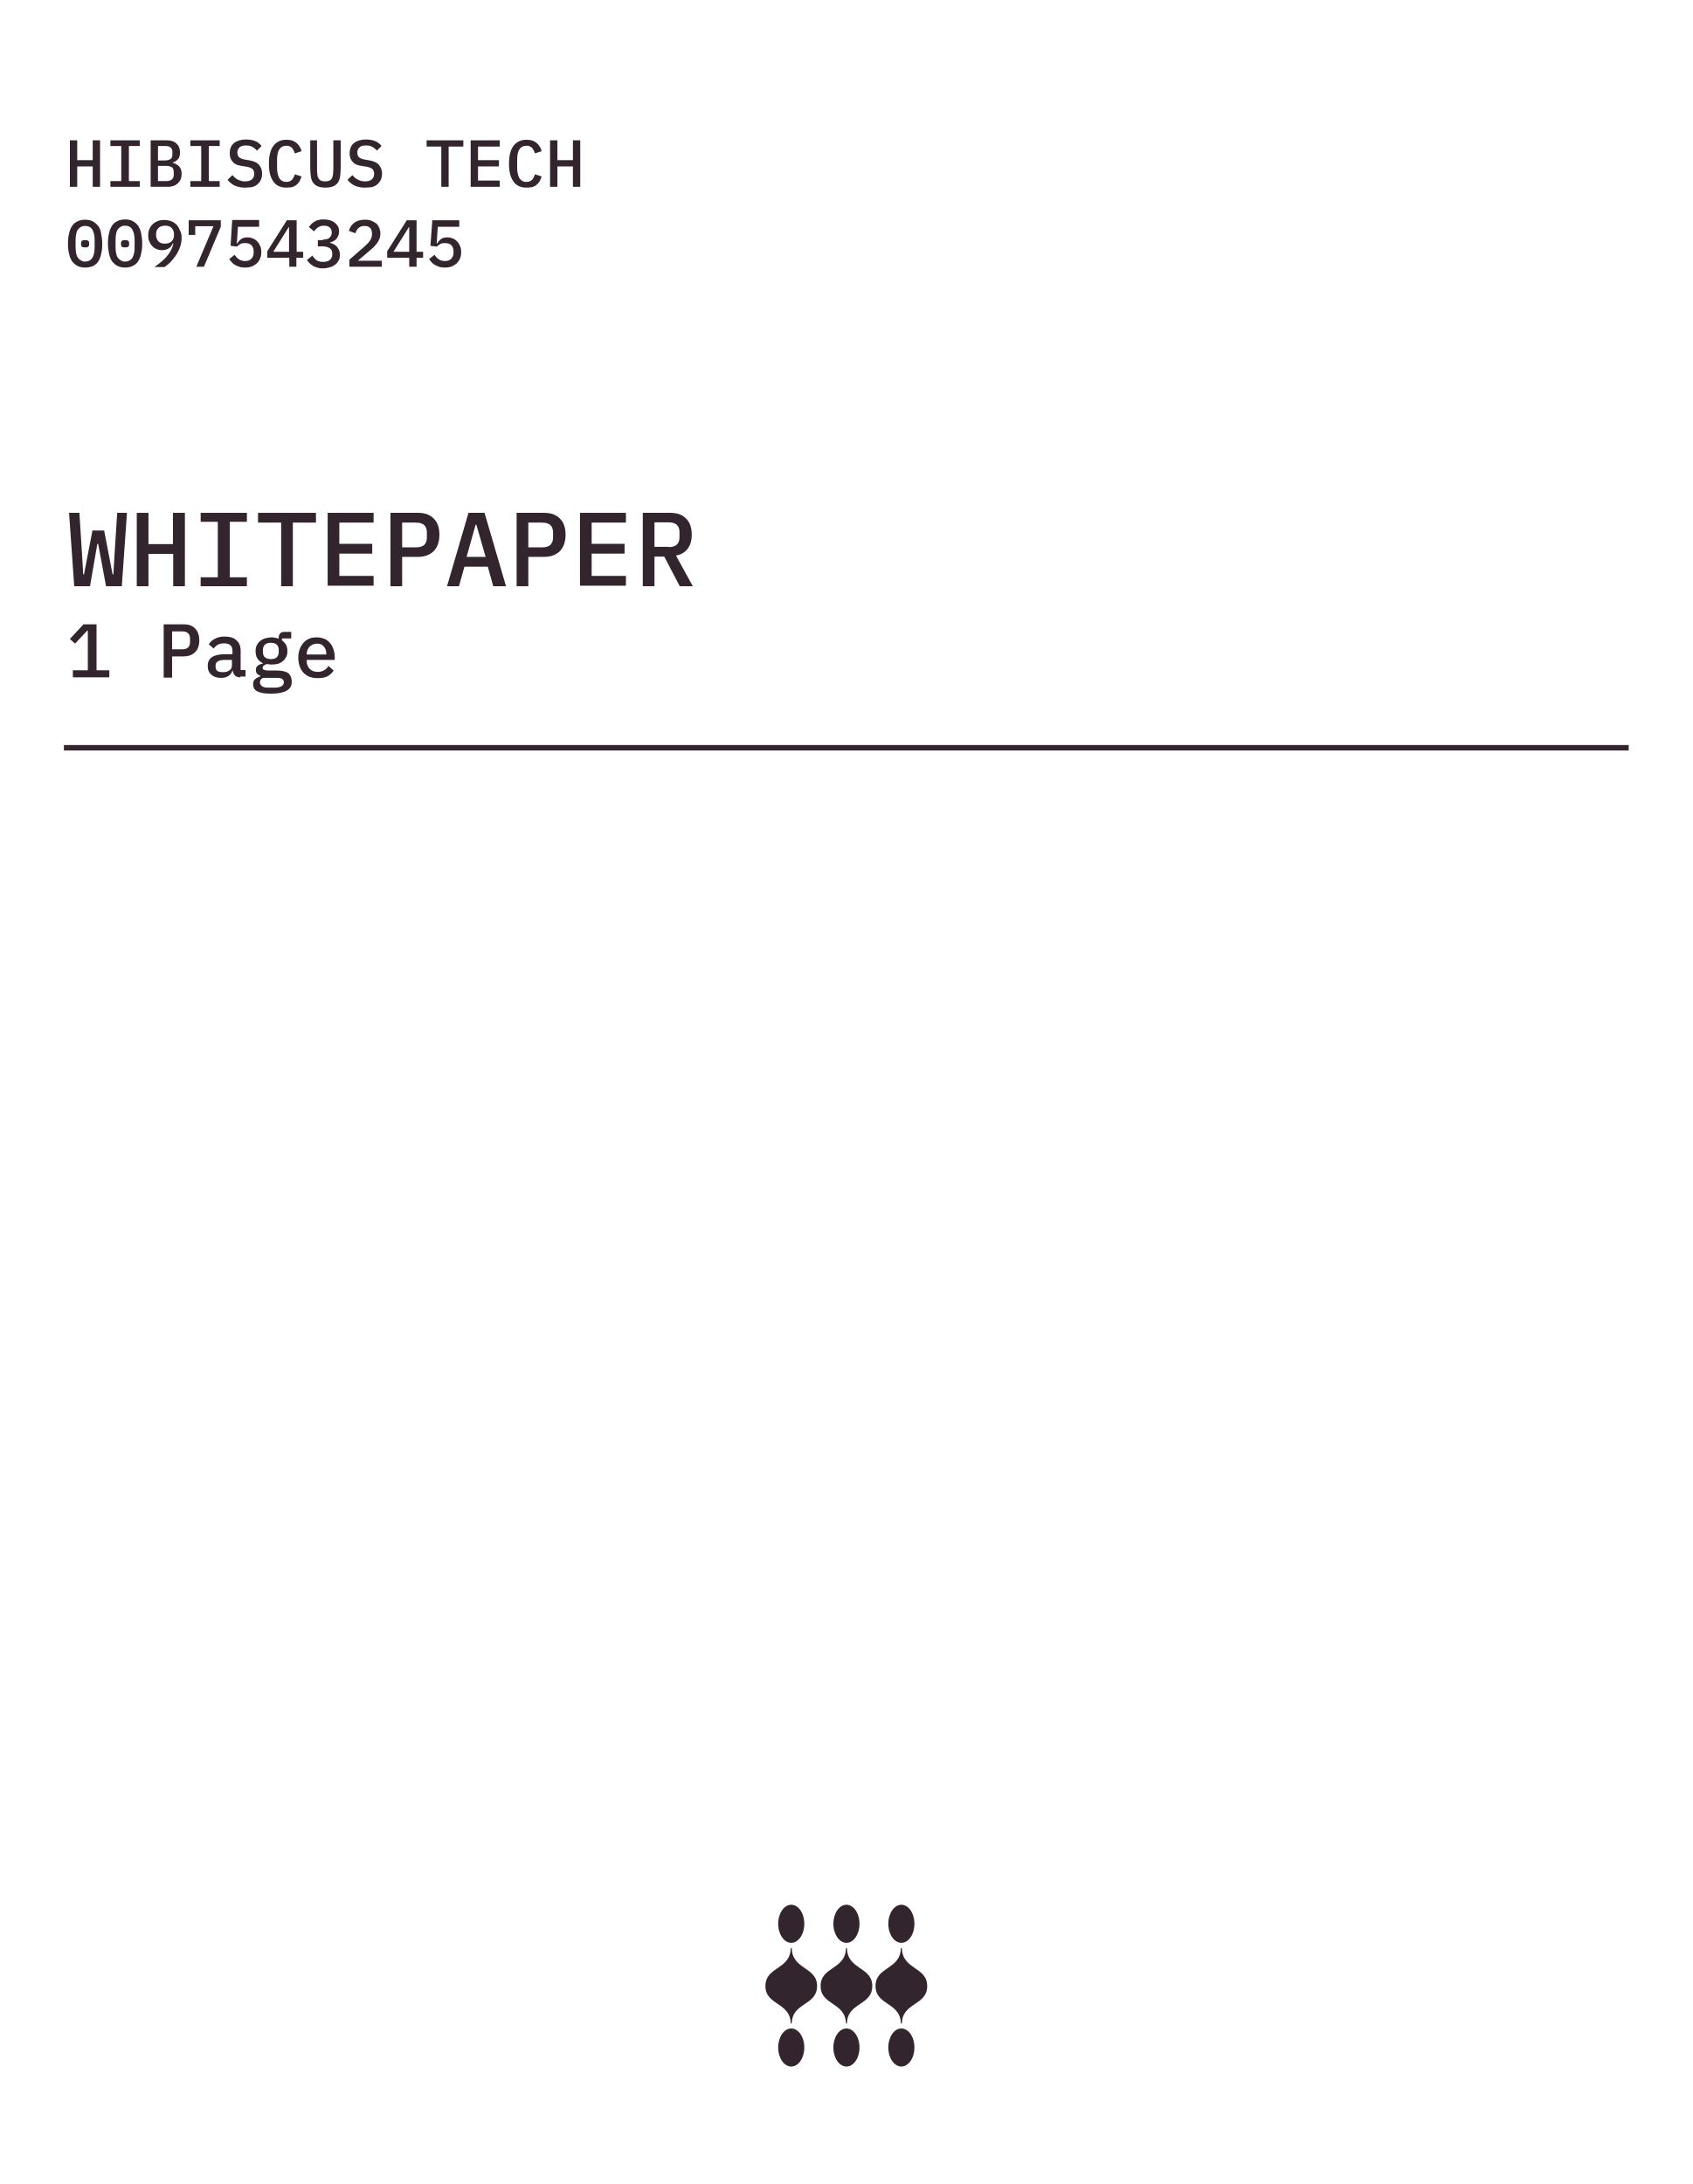
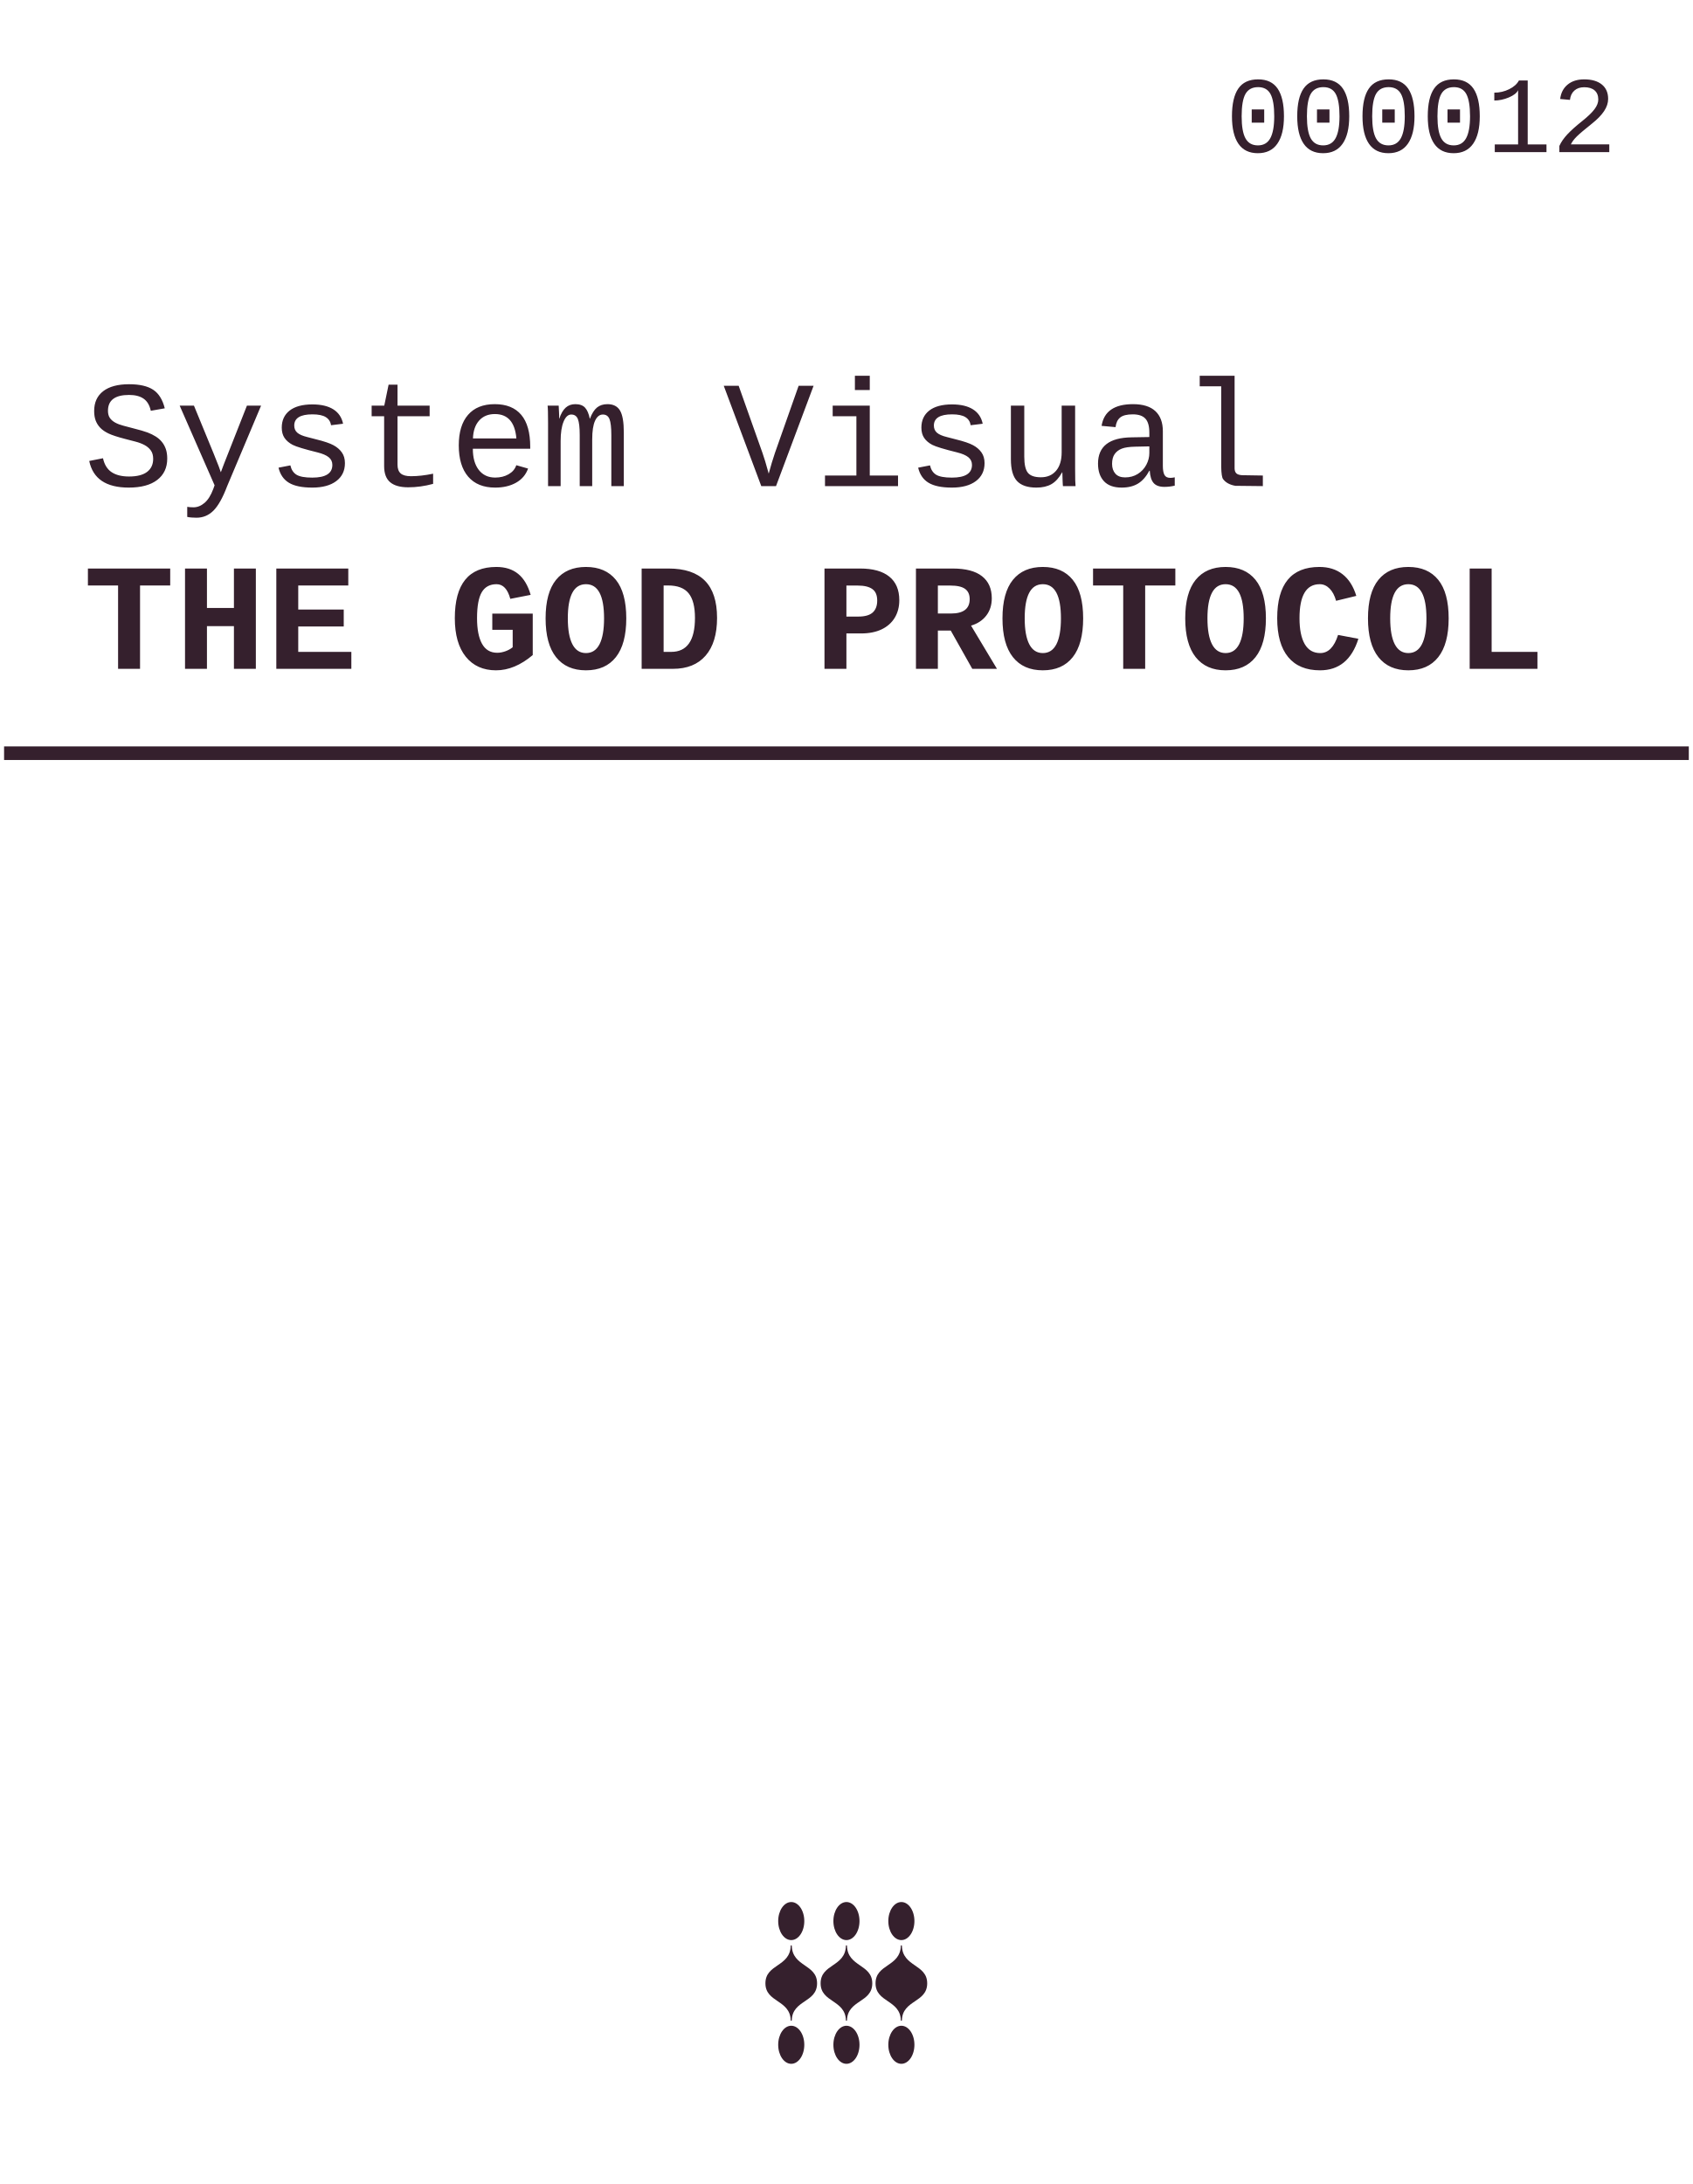
<svg xmlns="http://www.w3.org/2000/svg" version="1.0" id="Layer_1" x="0px" y="0px" viewBox="0 0 622.5 803.2" style="enable-background:new 0 0 622.5 803.2;" xml:space="preserve">
  <style type="text/css">
- 	.st0{fill:#33252D;}
- 	.st1{fill:none;stroke:#33252D;stroke-width:2;stroke-miterlimit:10;}
+ 	.st0{fill:none;}
+ 	.st1{fill:#35202D;}
+ 	.st2{font-family:courier new, courier, monospace, serif; }
+ 	.st3{font-size:56px;}
+ 	.st4{font-family:courier, courier new, serif;}
+ 	.st5{font-weight:700}
+ 	.st6{font-size:40px}
+ 
+  
</style>
+   <rect x="30.7" y="137.3" class="st0" width="564.6" height="134.5" />
+   <text transform="matrix(1 0 0 1 30.6611 178.7742)">
+     <tspan x="0" y="0" class="st1 st2 st3">System Visual</tspan>
+     <tspan x="0" y="67.2" class="st1 st2 st3 st5">THE GOD PROTOCOL</tspan>
+   </text>
+   <rect x="30.7" y="304.5" class="st0" width="564.6" height="207.4" />
+   <text transform="matrix(1 0 0 1 30.6611 345.953)">
+     <tspan x="420" y="-290" class="st1 st2 st3 st6">000012</tspan>
+   </text>
+   <rect x="1.5" y="274.5" class="st1" width="619.6" height="5" />
  <g>
    <g>
-       <path class="st0" d="M27.3,215.6l-1.9-27h3.8l1,15.7l0.4,6.9h0.3l3.1-16.1h4.3l3.1,16.1h0.3l0.4-6.9l1-15.7h3.6l-1.9,27h-5.8    L36.1,200h-0.3l-2.7,15.6H27.3z" />
-       <path class="st0" d="M63.6,203.7h-9v11.9h-4.3v-27h4.3v11.5h9v-11.5H68v27h-4.3V203.7z" />
-       <path class="st0" d="M73.8,215.6v-3.3h6.3v-20.4h-6.3v-3.3h17v3.3h-6.3v20.4h6.3v3.3H73.8z" />
-       <path class="st0" d="M107.7,192.2v23.4h-4.3v-23.4h-8.5v-3.6h21.3v3.6H107.7z" />
-       <path class="st0" d="M120.5,215.6v-27h16.9v3.6h-12.6v7.8h12.1v3.6h-12.1v8.2h12.6v3.6H120.5z" />
-       <path class="st0" d="M143.6,215.6v-27h10.1c2.6,0,4.5,0.7,5.9,2.2c1.4,1.4,2,3.4,2,5.9c0,2.5-0.7,4.5-2,5.9    c-1.4,1.4-3.3,2.2-5.9,2.2h-5.8v10.8H143.6z M147.9,201.3h5.1c2.7,0,4-1.2,4-3.7v-1.7c0-2.5-1.3-3.7-4-3.7h-5.1V201.3z" />
-       <path class="st0" d="M181.4,215.6l-2-7.2h-8.6l-2,7.2h-4.4l7.9-27h5.9l7.9,27H181.4z M175.2,193h-0.3l-3.3,11.8h7L175.2,193z" />
-       <path class="st0" d="M190,215.6v-27h10.1c2.6,0,4.5,0.7,5.9,2.2c1.4,1.4,2,3.4,2,5.9c0,2.5-0.7,4.5-2,5.9    c-1.4,1.4-3.3,2.2-5.9,2.2h-5.8v10.8H190z M194.3,201.3h5.1c2.7,0,4-1.2,4-3.7v-1.7c0-2.5-1.3-3.7-4-3.7h-5.1V201.3z" />
-       <path class="st0" d="M213.3,215.6v-27h16.9v3.6h-12.6v7.8h12.1v3.6h-12.1v8.2h12.6v3.6H213.3z" />
-       <path class="st0" d="M240.7,215.6h-4.3v-27h10.1c2.6,0,4.5,0.7,5.9,2.2c1.4,1.4,2,3.4,2,5.9c0,2.1-0.5,3.8-1.5,5.1    c-1,1.3-2.4,2.2-4.3,2.5l6.2,11.3H250l-5.7-10.9h-3.6V215.6z M245.9,201.2c2.7,0,4-1.2,4-3.7v-1.7c0-2.5-1.3-3.7-4-3.7h-5.2v9    H245.9z" />
-       <path class="st0" d="M26.8,249.1v-2.6h5.5v-14.6h-0.2l-4.5,4.8l-1.9-1.7l5-5.4h4.8v16.9h4.7v2.6H26.8z" />
-       <path class="st0" d="M60.2,249.1v-19.5h7.3c1.9,0,3.3,0.5,4.3,1.6c1,1,1.5,2.5,1.5,4.3c0,1.8-0.5,3.3-1.5,4.3    c-1,1-2.4,1.6-4.3,1.6h-4.2v7.8H60.2z M63.3,238.8H67c1.9,0,2.9-0.9,2.9-2.7v-1.2c0-1.8-1-2.7-2.9-2.7h-3.7V238.8z" />
-       <path class="st0" d="M88.4,249.1c-0.9,0-1.5-0.2-2-0.7c-0.4-0.4-0.7-1-0.8-1.8h-0.1c-0.3,0.9-0.8,1.6-1.5,2    c-0.7,0.5-1.7,0.7-2.8,0.7c-1.5,0-2.6-0.4-3.5-1.2c-0.9-0.8-1.3-1.8-1.3-3.2c0-1.4,0.5-2.5,1.5-3.2c1-0.7,2.6-1.1,4.8-1.1h2.8    v-1.1c0-2-1-2.9-3.1-2.9c-0.9,0-1.7,0.2-2.3,0.5c-0.6,0.4-1.1,0.8-1.5,1.4l-1.8-1.5c0.4-0.8,1.1-1.5,2.1-2c1-0.6,2.2-0.9,3.7-0.9    c1.8,0,3.3,0.4,4.3,1.3c1,0.9,1.6,2.1,1.6,3.8v7.2h1.8v2.4H88.4z M82,247.2c1,0,1.8-0.2,2.4-0.7c0.6-0.4,0.9-1,0.9-1.7v-2.1h-2.7    c-2.2,0-3.3,0.7-3.3,2v0.6c0,0.6,0.2,1.1,0.7,1.5C80.5,247.1,81.2,247.2,82,247.2z" />
-       <path class="st0" d="M107.3,250.7c0,1.5-0.6,2.6-1.9,3.3c-1.2,0.7-3.1,1.1-5.7,1.1c-1.2,0-2.3-0.1-3.1-0.2    c-0.8-0.2-1.5-0.4-2.1-0.7c-0.5-0.3-0.9-0.7-1.1-1.1c-0.2-0.4-0.3-0.9-0.3-1.5c0-0.8,0.2-1.4,0.7-1.8c0.4-0.4,1.1-0.8,1.9-1v-0.3    c-0.5-0.2-0.9-0.4-1.2-0.8c-0.3-0.3-0.4-0.8-0.4-1.3c0-0.7,0.2-1.2,0.7-1.6s1.1-0.6,1.9-0.8v-0.1c-0.9-0.4-1.6-1-2-1.7    c-0.5-0.7-0.7-1.6-0.7-2.7c0-0.8,0.1-1.5,0.4-2.1c0.3-0.6,0.7-1.2,1.2-1.6c0.5-0.4,1.1-0.8,1.8-1c0.7-0.2,1.5-0.4,2.4-0.4    c1,0,1.9,0.2,2.7,0.5v-0.5c0-0.6,0.2-1,0.5-1.4c0.3-0.4,0.8-0.6,1.5-0.6h2.6v2.4h-3.4v0.7c0.6,0.4,1.1,1,1.5,1.6    c0.3,0.7,0.5,1.4,0.5,2.3c0,0.8-0.1,1.5-0.4,2.1c-0.3,0.6-0.7,1.2-1.2,1.6c-0.5,0.4-1.1,0.8-1.8,1c-0.7,0.2-1.5,0.3-2.4,0.3    c-0.6,0-1.2-0.1-1.8-0.2c-0.3,0.1-0.7,0.3-1,0.5s-0.5,0.5-0.5,0.9c0,0.4,0.2,0.7,0.6,0.8c0.4,0.1,1,0.2,1.6,0.2h3.2    c1.9,0,3.3,0.4,4.2,1.1C106.9,248.5,107.3,249.5,107.3,250.7z M104.4,250.9c0-0.5-0.2-0.9-0.6-1.2c-0.4-0.3-1.1-0.4-2.1-0.4h-5    c-0.7,0.3-1.1,0.9-1.1,1.6c0,0.5,0.2,1,0.7,1.4c0.5,0.4,1.2,0.6,2.3,0.6h2.3c1.2,0,2-0.2,2.6-0.5    C104.1,252,104.4,251.5,104.4,250.9z M99.6,242.4c1,0,1.7-0.2,2.2-0.7c0.5-0.5,0.7-1.1,0.7-1.9V239c0-0.8-0.2-1.4-0.7-1.9    c-0.5-0.5-1.2-0.7-2.2-0.7c-1,0-1.7,0.2-2.2,0.7c-0.5,0.5-0.7,1.1-0.7,1.9v0.8c0,0.8,0.2,1.4,0.7,1.9    C97.9,242.1,98.6,242.4,99.6,242.4z" />
-       <path class="st0" d="M116.8,249.4c-1.1,0-2.1-0.2-3-0.5c-0.9-0.4-1.6-0.9-2.2-1.5c-0.6-0.7-1.1-1.4-1.4-2.4    c-0.3-0.9-0.5-2-0.5-3.1c0-1.2,0.2-2.2,0.5-3.1c0.3-0.9,0.8-1.7,1.4-2.4c0.6-0.7,1.3-1.2,2.1-1.5c0.8-0.4,1.8-0.5,2.8-0.5    c1,0,1.9,0.2,2.7,0.5c0.8,0.3,1.5,0.8,2.1,1.5c0.6,0.6,1,1.4,1.3,2.3c0.3,0.9,0.5,1.8,0.5,2.9v1.1h-10.3v0.5c0,1.1,0.4,2,1.1,2.8    c0.7,0.7,1.7,1.1,2.9,1.1c0.9,0,1.7-0.2,2.4-0.6c0.7-0.4,1.2-0.9,1.6-1.6l1.9,1.7c-0.5,0.8-1.2,1.5-2.2,2.1    C119.5,249.2,118.3,249.4,116.8,249.4z M116.6,236.7c-0.5,0-1,0.1-1.5,0.3c-0.5,0.2-0.8,0.5-1.2,0.8c-0.3,0.3-0.6,0.7-0.8,1.2    c-0.2,0.5-0.3,1-0.3,1.5v0.2h7.2v-0.3c0-1.1-0.3-2-1-2.7C118.5,237,117.6,236.7,116.6,236.7z" />
+       <ellipse class="st1" cx="331.5" cy="706.5" rx="4.8" ry="7" />
    </g>
    <g>
-       <path class="st0" d="M34.1,61.2h-5.7v7.5h-2.7V51.6h2.7v7.3h5.7v-7.3h2.7v17.1h-2.7V61.2z" />
-       <path class="st0" d="M40.6,68.7v-2.1h4V53.7h-4v-2.1h10.8v2.1h-4v12.9h4v2.1H40.6z" />
-       <path class="st0" d="M55.4,51.6h5.9c1.6,0,2.8,0.4,3.6,1.2c0.9,0.8,1.3,1.9,1.3,3.3c0,1-0.2,1.8-0.7,2.4c-0.5,0.6-1.2,1-2,1.3v0.1    c1,0.2,1.8,0.7,2.4,1.3s0.9,1.6,0.9,2.7c0,0.7-0.1,1.3-0.3,1.9c-0.2,0.6-0.6,1.1-1,1.5c-0.4,0.4-0.9,0.8-1.5,1    c-0.6,0.2-1.3,0.4-2,0.4h-6.6V51.6z M60.7,59c0.9,0,1.5-0.2,2-0.5s0.7-0.9,0.7-1.7v-0.9c0-0.8-0.2-1.3-0.7-1.7s-1.1-0.5-2-0.5    h-2.6V59H60.7z M61.1,66.6c0.9,0,1.6-0.2,2.1-0.6c0.5-0.4,0.7-1,0.7-1.8v-0.9c0-0.8-0.2-1.4-0.7-1.8C62.7,61.2,62,61,61.1,61h-3    v5.6H61.1z" />
-       <path class="st0" d="M70,68.7v-2.1h4V53.7h-4v-2.1h10.8v2.1h-4v12.9h4v2.1H70z" />
-       <path class="st0" d="M90,69c-1.5,0-2.7-0.3-3.8-0.8c-1-0.5-1.8-1.2-2.5-2.1l1.8-1.7c0.7,0.8,1.3,1.4,2.1,1.7    c0.7,0.4,1.6,0.6,2.5,0.6c1.1,0,1.9-0.2,2.5-0.7c0.6-0.5,0.9-1.2,0.9-2.1c0-0.7-0.2-1.3-0.6-1.7c-0.4-0.4-1.2-0.7-2.2-0.9L88.8,61    c-0.8-0.1-1.5-0.3-2.1-0.6c-0.6-0.3-1-0.7-1.3-1.1c-0.3-0.4-0.6-0.9-0.7-1.4c-0.2-0.5-0.2-1.1-0.2-1.6c0-1.6,0.5-2.8,1.6-3.7    c1-0.8,2.5-1.3,4.3-1.3c1.4,0,2.5,0.2,3.5,0.6s1.7,1,2.3,1.8l-1.7,1.7c-0.5-0.6-1-1-1.7-1.4s-1.4-0.5-2.4-0.5    c-1,0-1.8,0.2-2.3,0.7c-0.5,0.4-0.8,1.1-0.8,1.9c0,0.7,0.2,1.3,0.6,1.7c0.4,0.4,1.2,0.7,2.2,0.9l1.8,0.3c1.5,0.3,2.7,0.8,3.4,1.7    c0.7,0.8,1.1,1.9,1.1,3.1c0,0.8-0.1,1.5-0.4,2.2c-0.3,0.7-0.7,1.2-1.2,1.7c-0.5,0.5-1.2,0.8-2,1.1C91.9,68.9,91,69,90,69z" />
-       <path class="st0" d="M105.3,69c-2.2,0-3.8-0.8-4.8-2.3c-1.1-1.5-1.6-3.7-1.6-6.5c0-2.8,0.5-5,1.6-6.5c1.1-1.5,2.7-2.3,4.8-2.3    c0.8,0,1.6,0.1,2.2,0.3c0.6,0.2,1.1,0.5,1.6,0.9c0.4,0.4,0.8,0.8,1.1,1.3c0.3,0.5,0.6,1.1,0.7,1.7l-2.5,0.8    c-0.1-0.4-0.3-0.8-0.4-1.1c-0.2-0.3-0.4-0.6-0.6-0.9c-0.2-0.2-0.5-0.4-0.9-0.6s-0.7-0.2-1.2-0.2c-1.2,0-2.1,0.5-2.6,1.4    c-0.6,0.9-0.8,2.2-0.8,3.8v2.9c0,1.6,0.3,2.8,0.8,3.8c0.6,0.9,1.4,1.4,2.6,1.4c0.5,0,0.9-0.1,1.2-0.2s0.6-0.3,0.9-0.6    c0.2-0.2,0.4-0.5,0.6-0.9c0.2-0.3,0.3-0.7,0.4-1.1l2.5,0.8c-0.2,0.6-0.4,1.1-0.7,1.7c-0.3,0.5-0.7,1-1.1,1.3    c-0.4,0.4-1,0.7-1.6,0.9C106.9,68.9,106.2,69,105.3,69z" />
-       <path class="st0" d="M116.6,51.6v10.5c0,0.7,0,1.3,0.1,1.9c0,0.6,0.2,1.1,0.4,1.5c0.2,0.4,0.5,0.7,0.9,0.9    c0.4,0.2,0.9,0.3,1.6,0.3c0.7,0,1.2-0.1,1.6-0.3c0.4-0.2,0.7-0.5,0.9-0.9c0.2-0.4,0.3-0.9,0.4-1.5c0-0.6,0.1-1.2,0.1-1.9V51.6h2.7    v10c0,1.2-0.1,2.3-0.2,3.2c-0.1,0.9-0.4,1.7-0.8,2.3c-0.4,0.6-1,1.1-1.7,1.4s-1.7,0.5-2.9,0.5c-1.2,0-2.2-0.2-2.9-0.5    c-0.7-0.3-1.3-0.8-1.7-1.4c-0.4-0.6-0.7-1.4-0.8-2.3c-0.1-0.9-0.2-2-0.2-3.2v-10H116.6z" />
-       <path class="st0" d="M134.1,69c-1.5,0-2.7-0.3-3.8-0.8c-1-0.5-1.8-1.2-2.5-2.1l1.8-1.7c0.7,0.8,1.3,1.4,2.1,1.7    c0.7,0.4,1.6,0.6,2.5,0.6c1.1,0,1.9-0.2,2.5-0.7c0.6-0.5,0.9-1.2,0.9-2.1c0-0.7-0.2-1.3-0.6-1.7c-0.4-0.4-1.2-0.7-2.2-0.9    l-1.9-0.3c-0.8-0.1-1.5-0.3-2.1-0.6c-0.6-0.3-1-0.7-1.3-1.1c-0.3-0.4-0.6-0.9-0.7-1.4c-0.2-0.5-0.2-1.1-0.2-1.6    c0-1.6,0.5-2.8,1.6-3.7c1-0.8,2.5-1.3,4.3-1.3c1.4,0,2.5,0.2,3.5,0.6s1.7,1,2.3,1.8l-1.7,1.7c-0.5-0.6-1-1-1.7-1.4    c-0.6-0.4-1.4-0.5-2.4-0.5c-1,0-1.8,0.2-2.3,0.7c-0.5,0.4-0.8,1.1-0.8,1.9c0,0.7,0.2,1.3,0.6,1.7c0.4,0.4,1.2,0.7,2.2,0.9l1.8,0.3    c1.5,0.3,2.7,0.8,3.4,1.7c0.7,0.8,1.1,1.9,1.1,3.1c0,0.8-0.1,1.5-0.4,2.2c-0.3,0.7-0.7,1.2-1.2,1.7c-0.5,0.5-1.2,0.8-2,1.1    C136,68.9,135.1,69,134.1,69z" />
-       <path class="st0" d="M165,53.9v14.8h-2.7V53.9h-5.4v-2.3h13.5v2.3H165z" />
-       <path class="st0" d="M173.1,68.7V51.6h10.7v2.3h-8v5h7.7v2.3h-7.7v5.2h8v2.3H173.1z" />
-       <path class="st0" d="M193.6,69c-2.2,0-3.8-0.8-4.8-2.3c-1.1-1.5-1.6-3.7-1.6-6.5c0-2.8,0.5-5,1.6-6.5c1.1-1.5,2.7-2.3,4.8-2.3    c0.8,0,1.6,0.1,2.2,0.3c0.6,0.2,1.1,0.5,1.6,0.9c0.4,0.4,0.8,0.8,1.1,1.3c0.3,0.5,0.6,1.1,0.7,1.7l-2.5,0.8    c-0.1-0.4-0.3-0.8-0.4-1.1c-0.2-0.3-0.4-0.6-0.6-0.9c-0.2-0.2-0.5-0.4-0.9-0.6s-0.7-0.2-1.2-0.2c-1.2,0-2.1,0.5-2.6,1.4    c-0.6,0.9-0.8,2.2-0.8,3.8v2.9c0,1.6,0.3,2.8,0.8,3.8c0.6,0.9,1.4,1.4,2.6,1.4c0.5,0,0.9-0.1,1.2-0.2s0.6-0.3,0.9-0.6    c0.2-0.2,0.4-0.5,0.6-0.9c0.2-0.3,0.3-0.7,0.4-1.1l2.5,0.8c-0.2,0.6-0.4,1.1-0.7,1.7c-0.3,0.5-0.7,1-1.1,1.3    c-0.4,0.4-1,0.7-1.6,0.9C195.1,68.9,194.4,69,193.6,69z" />
-       <path class="st0" d="M210.6,61.2H205v7.5h-2.7V51.6h2.7v7.3h5.7v-7.3h2.7v17.1h-2.7V61.2z" />
-       <path class="st0" d="M31.3,98.4c-1.1,0-2-0.2-2.8-0.6c-0.8-0.4-1.4-1-2-1.7c-0.5-0.8-0.9-1.7-1.1-2.8C25.1,92.2,25,91,25,89.6    c0-1.4,0.1-2.6,0.4-3.7c0.2-1.1,0.6-2,1.1-2.8c0.5-0.8,1.2-1.3,2-1.7c0.8-0.4,1.7-0.6,2.8-0.6c1.1,0,2,0.2,2.8,0.6    c0.8,0.4,1.4,1,2,1.7s0.9,1.7,1.1,2.8c0.2,1.1,0.4,2.3,0.4,3.7c0,1.4-0.1,2.7-0.4,3.8c-0.2,1.1-0.6,2-1.1,2.8    c-0.5,0.8-1.2,1.3-2,1.7C33.3,98.2,32.4,98.4,31.3,98.4z M31.3,96.2c1.2,0,2.1-0.5,2.7-1.4c0.5-0.9,0.8-2.2,0.8-3.7v-2.9    c0-1.6-0.3-2.8-0.8-3.7c-0.5-0.9-1.4-1.4-2.7-1.4c-0.6,0-1.2,0.1-1.6,0.4c-0.4,0.2-0.8,0.6-1.1,1c-0.3,0.4-0.5,1-0.6,1.6    s-0.2,1.3-0.2,2.1V91c0,0.8,0.1,1.5,0.2,2.1c0.1,0.6,0.3,1.2,0.6,1.6c0.3,0.4,0.6,0.8,1.1,1C30.1,96.1,30.7,96.2,31.3,96.2z     M31.3,91c-0.6,0-1-0.1-1.2-0.3s-0.3-0.5-0.3-0.8v-0.5c0-0.3,0.1-0.6,0.3-0.8c0.2-0.2,0.6-0.3,1.2-0.3c0.6,0,1,0.1,1.2,0.3    c0.2,0.2,0.3,0.5,0.3,0.8v0.5c0,0.3-0.1,0.6-0.3,0.8S31.9,91,31.3,91z" />
-       <path class="st0" d="M46,98.4c-1.1,0-2-0.2-2.8-0.6c-0.8-0.4-1.4-1-2-1.7c-0.5-0.8-0.9-1.7-1.1-2.8c-0.2-1.1-0.4-2.3-0.4-3.8    c0-1.4,0.1-2.6,0.4-3.7c0.2-1.1,0.6-2,1.1-2.8c0.5-0.8,1.2-1.3,2-1.7c0.8-0.4,1.7-0.6,2.8-0.6c1.1,0,2,0.2,2.8,0.6    c0.8,0.4,1.4,1,2,1.7c0.5,0.8,0.9,1.7,1.1,2.8c0.2,1.1,0.4,2.3,0.4,3.7c0,1.4-0.1,2.7-0.4,3.8c-0.2,1.1-0.6,2-1.1,2.8    c-0.5,0.8-1.2,1.3-2,1.7C48,98.2,47.1,98.4,46,98.4z M46,96.2c1.2,0,2.1-0.5,2.7-1.4c0.5-0.9,0.8-2.2,0.8-3.7v-2.9    c0-1.6-0.3-2.8-0.8-3.7C48.1,83.4,47.2,83,46,83c-0.6,0-1.2,0.1-1.6,0.4c-0.4,0.2-0.8,0.6-1.1,1c-0.3,0.4-0.5,1-0.6,1.6    c-0.1,0.6-0.2,1.3-0.2,2.1V91c0,0.8,0.1,1.5,0.2,2.1c0.1,0.6,0.3,1.2,0.6,1.6c0.3,0.4,0.6,0.8,1.1,1C44.8,96.1,45.4,96.2,46,96.2z     M46,91c-0.6,0-1-0.1-1.2-0.3s-0.3-0.5-0.3-0.8v-0.5c0-0.3,0.1-0.6,0.3-0.8c0.2-0.2,0.6-0.3,1.2-0.3c0.6,0,1,0.1,1.2,0.3    c0.2,0.2,0.3,0.5,0.3,0.8v0.5c0,0.3-0.1,0.6-0.3,0.8S46.6,91,46,91z" />
-       <path class="st0" d="M66.8,87.4c0,1.2-0.2,2.4-0.6,3.5c-0.4,1.1-0.9,2.1-1.5,3c-0.6,0.9-1.3,1.7-2,2.5c-0.7,0.7-1.5,1.3-2.2,1.8    h-3.7c1-0.7,1.9-1.4,2.6-2c0.8-0.7,1.5-1.3,2-2c0.6-0.7,1.1-1.4,1.5-2.2c0.4-0.8,0.7-1.6,0.9-2.5l-0.2,0c-0.2,0.3-0.4,0.7-0.6,1    c-0.2,0.3-0.5,0.6-0.9,0.8c-0.3,0.2-0.7,0.4-1.1,0.5c-0.4,0.1-0.9,0.2-1.4,0.2c-0.7,0-1.4-0.1-2-0.4c-0.6-0.2-1.2-0.6-1.6-1.1    c-0.5-0.5-0.8-1-1.1-1.7c-0.3-0.7-0.4-1.4-0.4-2.2c0-0.8,0.1-1.6,0.4-2.3c0.3-0.7,0.7-1.3,1.2-1.8c0.5-0.5,1.2-0.9,1.9-1.2    c0.8-0.3,1.6-0.4,2.5-0.4c0.9,0,1.8,0.2,2.6,0.5c0.8,0.3,1.4,0.8,1.9,1.3c0.5,0.6,0.9,1.3,1.2,2.1C66.6,85.4,66.8,86.4,66.8,87.4z     M60.7,89.6c1,0,1.8-0.3,2.4-0.8c0.6-0.6,0.9-1.4,0.9-2.4v-0.2c0-1-0.3-1.8-0.9-2.4c-0.6-0.6-1.4-0.8-2.4-0.8    c-1,0-1.9,0.3-2.4,0.8c-0.6,0.6-0.9,1.4-0.9,2.4v0.2c0,1,0.3,1.8,0.9,2.4S59.6,89.6,60.7,89.6z" />
-       <path class="st0" d="M72.2,98.1l6.3-14.9h-6.7v3.2h-2.4V81h11.8v2.4l-6.2,14.7H72.2z" />
-       <path class="st0" d="M95.3,83.4h-7.8l-0.4,6.1h0.2c0.4-0.7,0.9-1.2,1.4-1.6c0.6-0.4,1.3-0.6,2.3-0.6c0.7,0,1.4,0.1,2,0.4    c0.6,0.2,1.2,0.6,1.6,1.1c0.5,0.5,0.8,1,1.1,1.7c0.3,0.7,0.4,1.4,0.4,2.2c0,0.8-0.1,1.6-0.4,2.3c-0.3,0.7-0.7,1.3-1.2,1.8    s-1.2,0.9-1.9,1.2c-0.8,0.3-1.6,0.4-2.6,0.4c-0.8,0-1.5-0.1-2-0.3c-0.6-0.2-1.1-0.4-1.6-0.7c-0.5-0.3-0.9-0.6-1.2-1    c-0.3-0.4-0.6-0.7-0.9-1.1l2-1.6c0.2,0.3,0.4,0.6,0.7,0.9c0.2,0.3,0.5,0.5,0.8,0.7c0.3,0.2,0.6,0.4,1,0.5c0.4,0.1,0.8,0.2,1.3,0.2    c1.1,0,1.9-0.3,2.4-0.9c0.6-0.6,0.8-1.4,0.8-2.4v-0.2c0-1-0.3-1.8-0.8-2.3c-0.6-0.6-1.4-0.8-2.4-0.8c-0.8,0-1.4,0.1-1.8,0.4    c-0.4,0.3-0.8,0.6-1.2,0.9l-2.3-0.3l0.6-9.5h9.9V83.4z" />
-       <path class="st0" d="M106.4,98.1v-3.3h-8.1v-2.4l7.2-11.4h3.6v11.6h2.4v2.2H109v3.3H106.4z M100.5,92.6h5.8v-9.1h-0.1L100.5,92.6z    " />
-       <path class="st0" d="M118.8,88.1c1.1,0,1.9-0.2,2.4-0.7c0.5-0.5,0.8-1,0.8-1.8v-0.2c0-0.8-0.3-1.4-0.8-1.8    c-0.5-0.4-1.2-0.6-2.1-0.6c-0.8,0-1.5,0.2-2.1,0.6c-0.6,0.4-1.1,0.9-1.5,1.5l-1.9-1.6c0.3-0.4,0.6-0.7,0.9-1.1    c0.3-0.3,0.7-0.6,1.2-0.9c0.4-0.3,0.9-0.5,1.5-0.6c0.6-0.2,1.2-0.2,1.9-0.2c0.8,0,1.5,0.1,2.2,0.3c0.7,0.2,1.3,0.5,1.8,0.9    c0.5,0.4,0.9,0.8,1.2,1.4c0.3,0.5,0.4,1.2,0.4,1.9c0,0.5-0.1,1-0.3,1.5c-0.2,0.4-0.4,0.8-0.7,1.2c-0.3,0.3-0.7,0.6-1.1,0.8    c-0.4,0.2-0.8,0.4-1.3,0.5v0.1c0.5,0.1,1,0.3,1.4,0.5s0.8,0.5,1.2,0.9c0.3,0.4,0.6,0.8,0.8,1.3c0.2,0.5,0.3,1,0.3,1.7    c0,0.8-0.1,1.4-0.4,2c-0.3,0.6-0.7,1.1-1.3,1.6c-0.5,0.4-1.2,0.8-2,1c-0.8,0.2-1.6,0.4-2.6,0.4c-0.8,0-1.5-0.1-2.1-0.3    c-0.6-0.2-1.2-0.4-1.6-0.7c-0.5-0.3-0.9-0.6-1.2-1c-0.4-0.4-0.7-0.7-0.9-1.1l2-1.6c0.4,0.7,0.9,1.2,1.5,1.7    c0.6,0.4,1.4,0.6,2.4,0.6c1.1,0,1.9-0.2,2.5-0.7c0.6-0.5,0.9-1.2,0.9-2.1v-0.2c0-0.9-0.3-1.6-0.9-2s-1.5-0.7-2.6-0.7h-1.8v-2.3    H118.8z" />
-       <path class="st0" d="M140.3,98.1h-11.8v-2.6l5.6-4.9c0.9-0.8,1.6-1.5,2-2.2c0.5-0.7,0.7-1.4,0.7-2.2v-0.3c0-0.9-0.2-1.6-0.7-2.1    c-0.5-0.5-1.2-0.7-2.1-0.7c-0.9,0-1.7,0.3-2.2,0.8c-0.5,0.5-0.9,1.2-1.1,1.9l-2.4-0.9c0.2-0.5,0.4-1.1,0.7-1.6    c0.3-0.5,0.7-0.9,1.2-1.3c0.5-0.4,1.1-0.7,1.7-0.9c0.7-0.2,1.4-0.3,2.3-0.3c0.9,0,1.7,0.1,2.4,0.4c0.7,0.3,1.3,0.6,1.8,1    c0.5,0.4,0.8,1,1.1,1.6c0.2,0.6,0.4,1.3,0.4,2c0,0.7-0.1,1.3-0.3,1.9c-0.2,0.6-0.5,1.1-0.9,1.7c-0.4,0.5-0.8,1-1.3,1.5    c-0.5,0.5-1.1,1-1.7,1.5l-4.1,3.5h8.8V98.1z" />
-       <path class="st0" d="M150.5,98.1v-3.3h-8.1v-2.4l7.2-11.4h3.6v11.6h2.4v2.2h-2.4v3.3H150.5z M144.7,92.6h5.8v-9.1h-0.1L144.7,92.6    z" />
-       <path class="st0" d="M168.8,83.4h-7.8l-0.4,6.1h0.2c0.4-0.7,0.9-1.2,1.4-1.6c0.6-0.4,1.3-0.6,2.3-0.6c0.7,0,1.4,0.1,2,0.4    c0.6,0.2,1.2,0.6,1.6,1.1c0.5,0.5,0.8,1,1.1,1.7c0.3,0.7,0.4,1.4,0.4,2.2c0,0.8-0.1,1.6-0.4,2.3c-0.3,0.7-0.7,1.3-1.2,1.8    s-1.2,0.9-1.9,1.2c-0.8,0.3-1.6,0.4-2.6,0.4c-0.8,0-1.5-0.1-2-0.3c-0.6-0.2-1.1-0.4-1.6-0.7c-0.5-0.3-0.9-0.6-1.2-1    c-0.3-0.4-0.6-0.7-0.9-1.1l2-1.6c0.2,0.3,0.4,0.6,0.7,0.9c0.2,0.3,0.5,0.5,0.8,0.7c0.3,0.2,0.6,0.4,1,0.5c0.4,0.1,0.8,0.2,1.3,0.2    c1.1,0,1.9-0.3,2.4-0.9c0.6-0.6,0.8-1.4,0.8-2.4v-0.2c0-1-0.3-1.8-0.8-2.3c-0.6-0.6-1.4-0.8-2.4-0.8c-0.8,0-1.4,0.1-1.8,0.4    c-0.4,0.3-0.8,0.6-1.2,0.9l-2.3-0.3L159,81h9.9V83.4z" />
+       <ellipse class="st1" cx="331.5" cy="752" rx="4.8" ry="7" />
    </g>
    <g>
-       <g>
-         <ellipse class="st0" cx="331.5" cy="707.5" rx="4.8" ry="7" />
-       </g>
-       <g>
-         <ellipse class="st0" cx="331.5" cy="753" rx="4.8" ry="7" />
-       </g>
-       <g>
-         <path class="st0" d="M291,744.2c-0.1,0-0.2-0.1-0.2-0.2c-0.2-7.6-9.3-6.5-9.3-13.6c0-7.2,9.1-6,9.3-13.8c0-0.1,0.1-0.2,0.2-0.2     l0,0c0.1,0,0.2,0.1,0.2,0.2c0.2,7.8,9.3,6.7,9.3,13.8c0,7.2-9.1,6-9.3,13.6C291.2,744.1,291.1,744.2,291,744.2L291,744.2z" />
-       </g>
-       <g>
-         <path class="st0" d="M331.5,744.2c-0.1,0-0.2-0.1-0.2-0.2c-0.2-7.6-9.3-6.5-9.3-13.6c0-7.2,9.1-6,9.3-13.8c0-0.1,0.1-0.2,0.2-0.2     l0,0c0.1,0,0.2,0.1,0.2,0.2c0.2,7.8,9.3,6.7,9.3,13.8c0,7.2-9.1,6-9.3,13.6C331.7,744.1,331.6,744.2,331.5,744.2L331.5,744.2z" />
-       </g>
-       <g>
-         <path class="st0" d="M311.3,744.2c-0.1,0-0.2-0.1-0.2-0.2c-0.2-7.6-9.3-6.5-9.3-13.6c0-7.2,9.1-6,9.3-13.8c0-0.1,0.1-0.2,0.2-0.2     l0,0c0.1,0,0.2,0.1,0.2,0.2c0.2,7.8,9.3,6.7,9.3,13.8c0,7.2-9.1,6-9.3,13.6C311.5,744.1,311.4,744.2,311.3,744.2L311.3,744.2z" />
-       </g>
-       <g>
-         <ellipse class="st0" cx="311.3" cy="707.5" rx="4.8" ry="7" />
-       </g>
-       <g>
-         <ellipse class="st0" cx="311.3" cy="753" rx="4.8" ry="7" />
-       </g>
-       <g>
-         <ellipse class="st0" cx="291" cy="707.5" rx="4.8" ry="7" />
-       </g>
-       <g>
-         <ellipse class="st0" cx="291" cy="753" rx="4.8" ry="7" />
-       </g>
+       <path class="st1" d="M291,743.2c-0.1,0-0.2-0.1-0.2-0.2c-0.2-7.6-9.3-6.5-9.3-13.6c0-7.2,9.1-6,9.3-13.8c0-0.1,0.1-0.2,0.2-0.2    l0,0c0.1,0,0.2,0.1,0.2,0.2c0.2,7.8,9.3,6.7,9.3,13.8c0,7.2-9.1,6-9.3,13.6C291.2,743.1,291.1,743.2,291,743.2L291,743.2z" />
    </g>
-     <line class="st1" x1="23.5" y1="275" x2="599" y2="275" />
+     <g>
+       <path class="st1" d="M331.5,743.2c-0.1,0-0.2-0.1-0.2-0.2c-0.2-7.6-9.3-6.5-9.3-13.6c0-7.2,9.1-6,9.3-13.8c0-0.1,0.1-0.2,0.2-0.2    l0,0c0.1,0,0.2,0.1,0.2,0.2c0.2,7.8,9.3,6.7,9.3,13.8c0,7.2-9.1,6-9.3,13.6C331.7,743.1,331.6,743.2,331.5,743.2L331.5,743.2z" />
+     </g>
+     <g>
+       <path class="st1" d="M311.3,743.2c-0.1,0-0.2-0.1-0.2-0.2c-0.2-7.6-9.3-6.5-9.3-13.6c0-7.2,9.1-6,9.3-13.8c0-0.1,0.1-0.2,0.2-0.2    l0,0c0.1,0,0.2,0.1,0.2,0.2c0.2,7.8,9.3,6.7,9.3,13.8c0,7.2-9.1,6-9.3,13.6C311.5,743.1,311.4,743.2,311.3,743.2L311.3,743.2z" />
+     </g>
+     <g>
+       <ellipse class="st1" cx="311.3" cy="706.5" rx="4.8" ry="7" />
+     </g>
+     <g>
+       <ellipse class="st1" cx="311.3" cy="752" rx="4.8" ry="7" />
+     </g>
+     <g>
+       <ellipse class="st1" cx="291" cy="706.5" rx="4.8" ry="7" />
+     </g>
+     <g>
+       <ellipse class="st1" cx="291" cy="752" rx="4.8" ry="7" />
+     </g>
  </g>
</svg>
